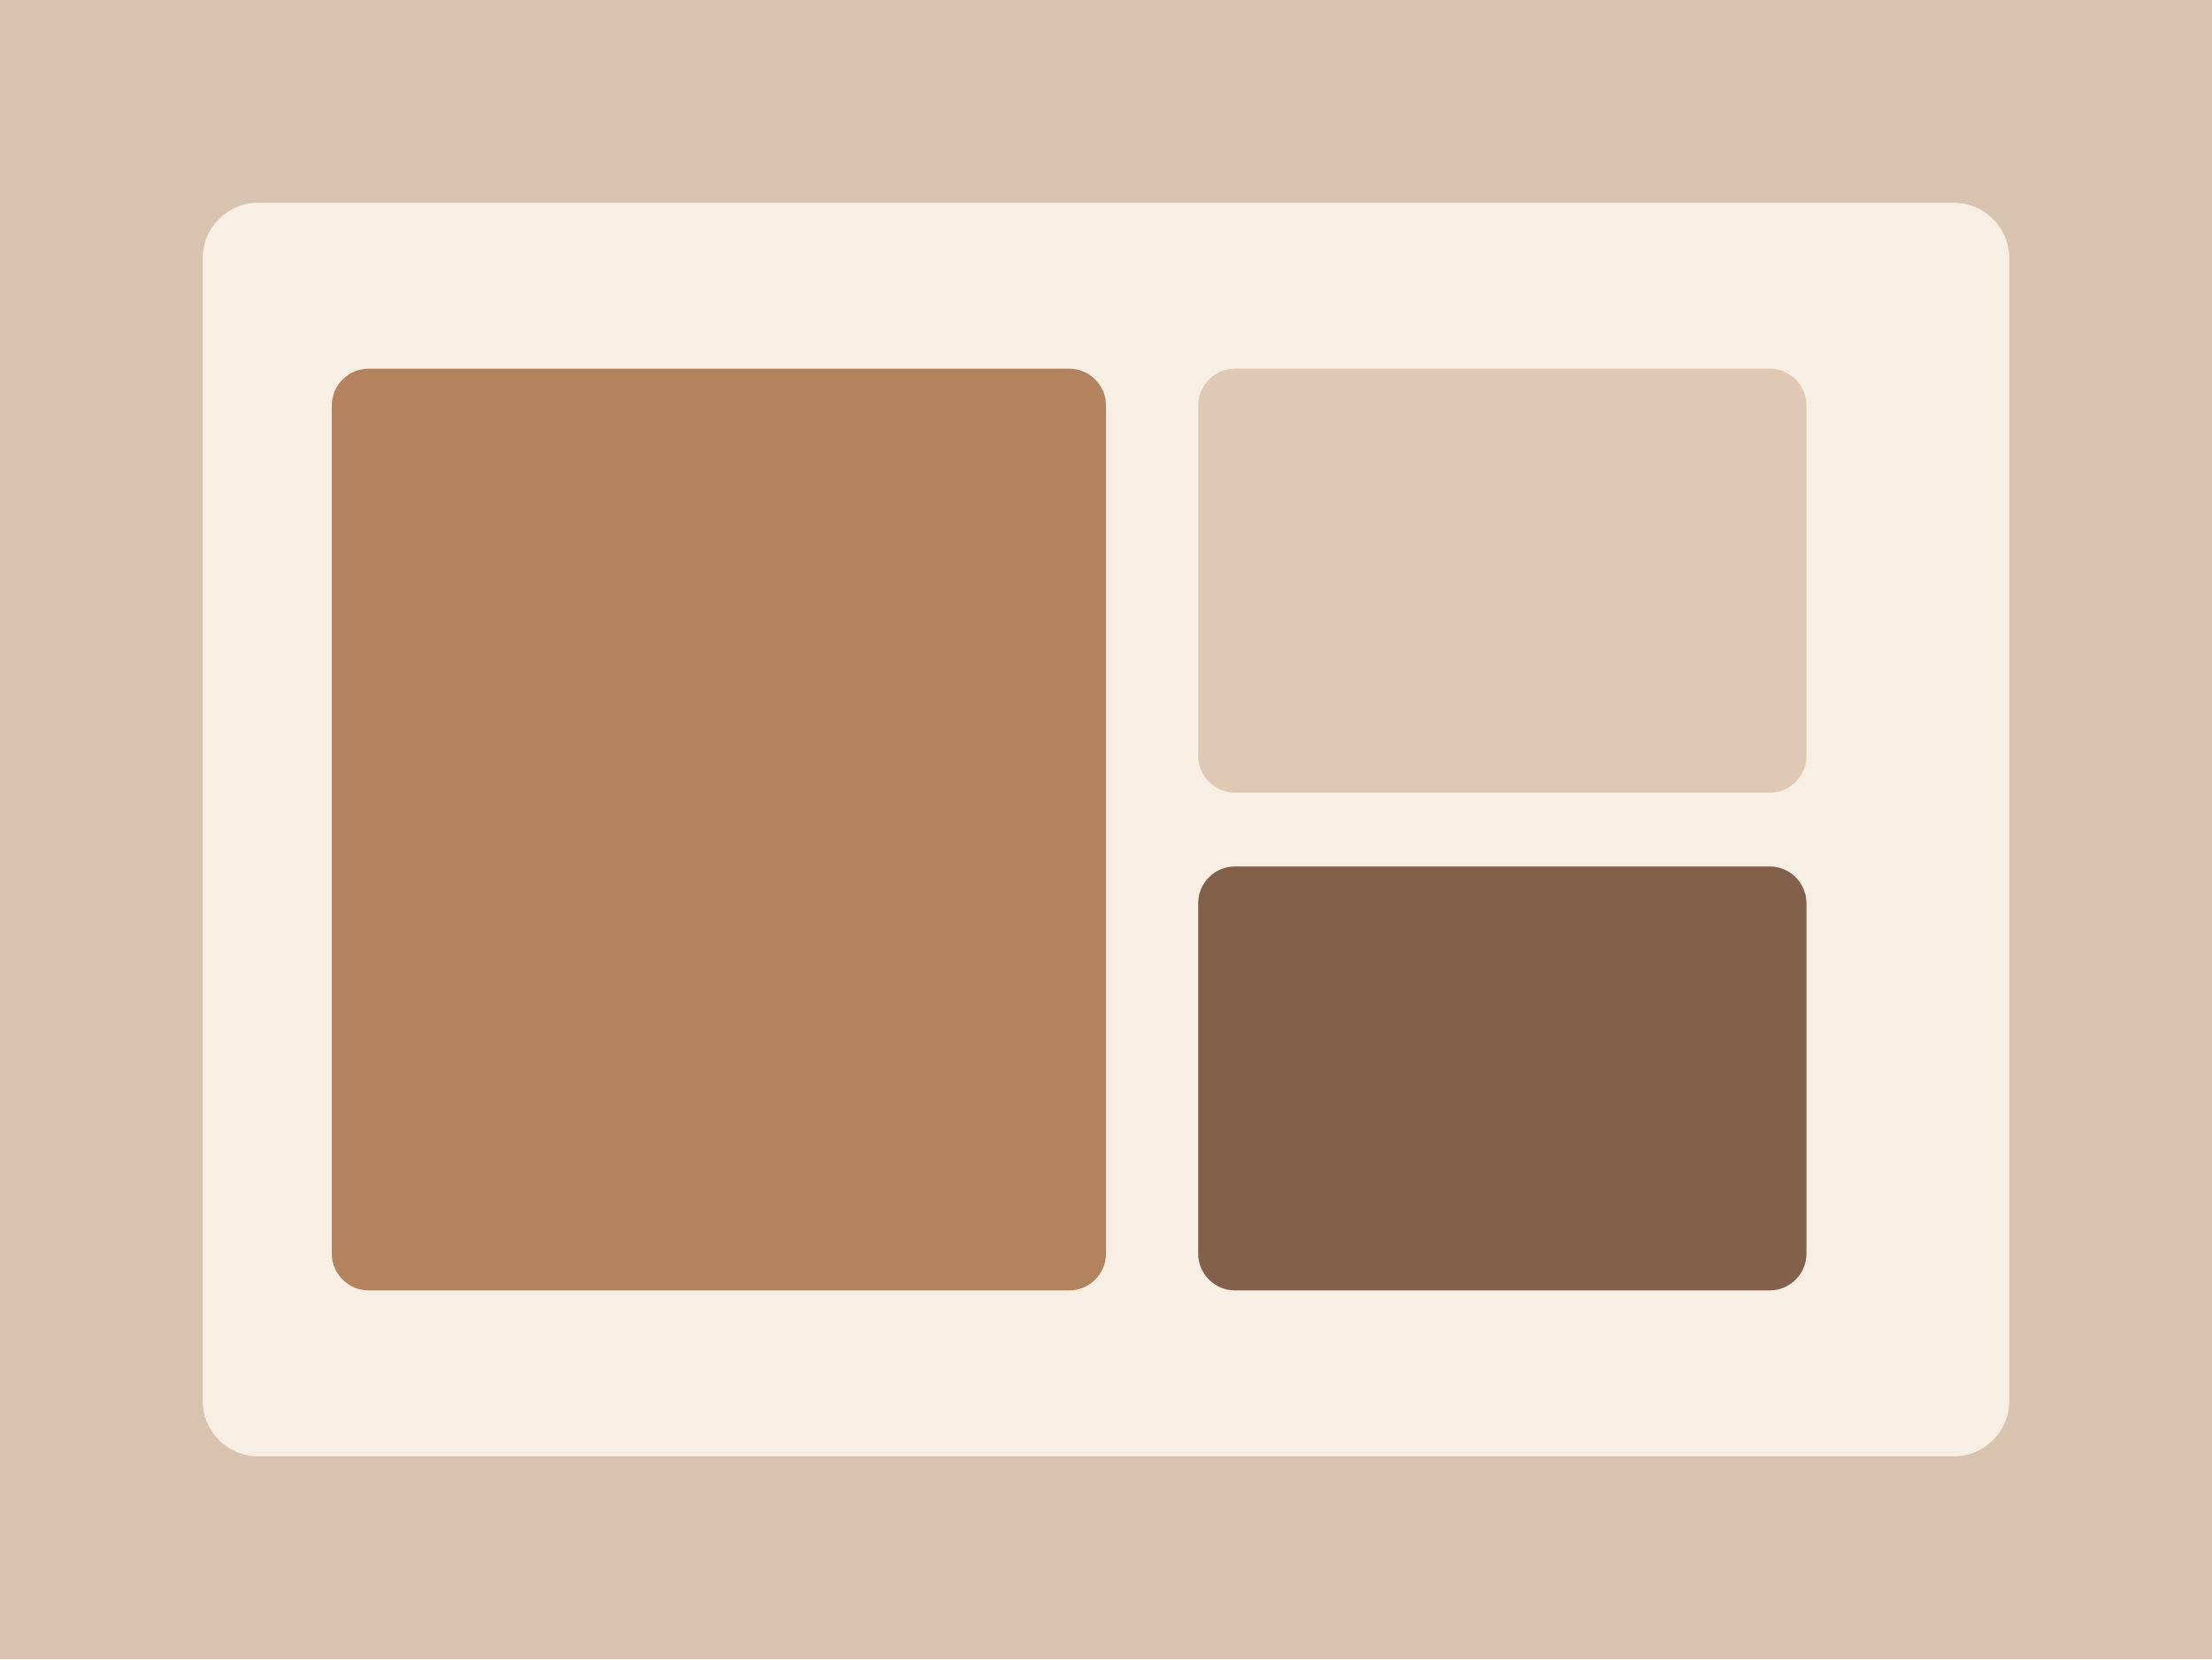
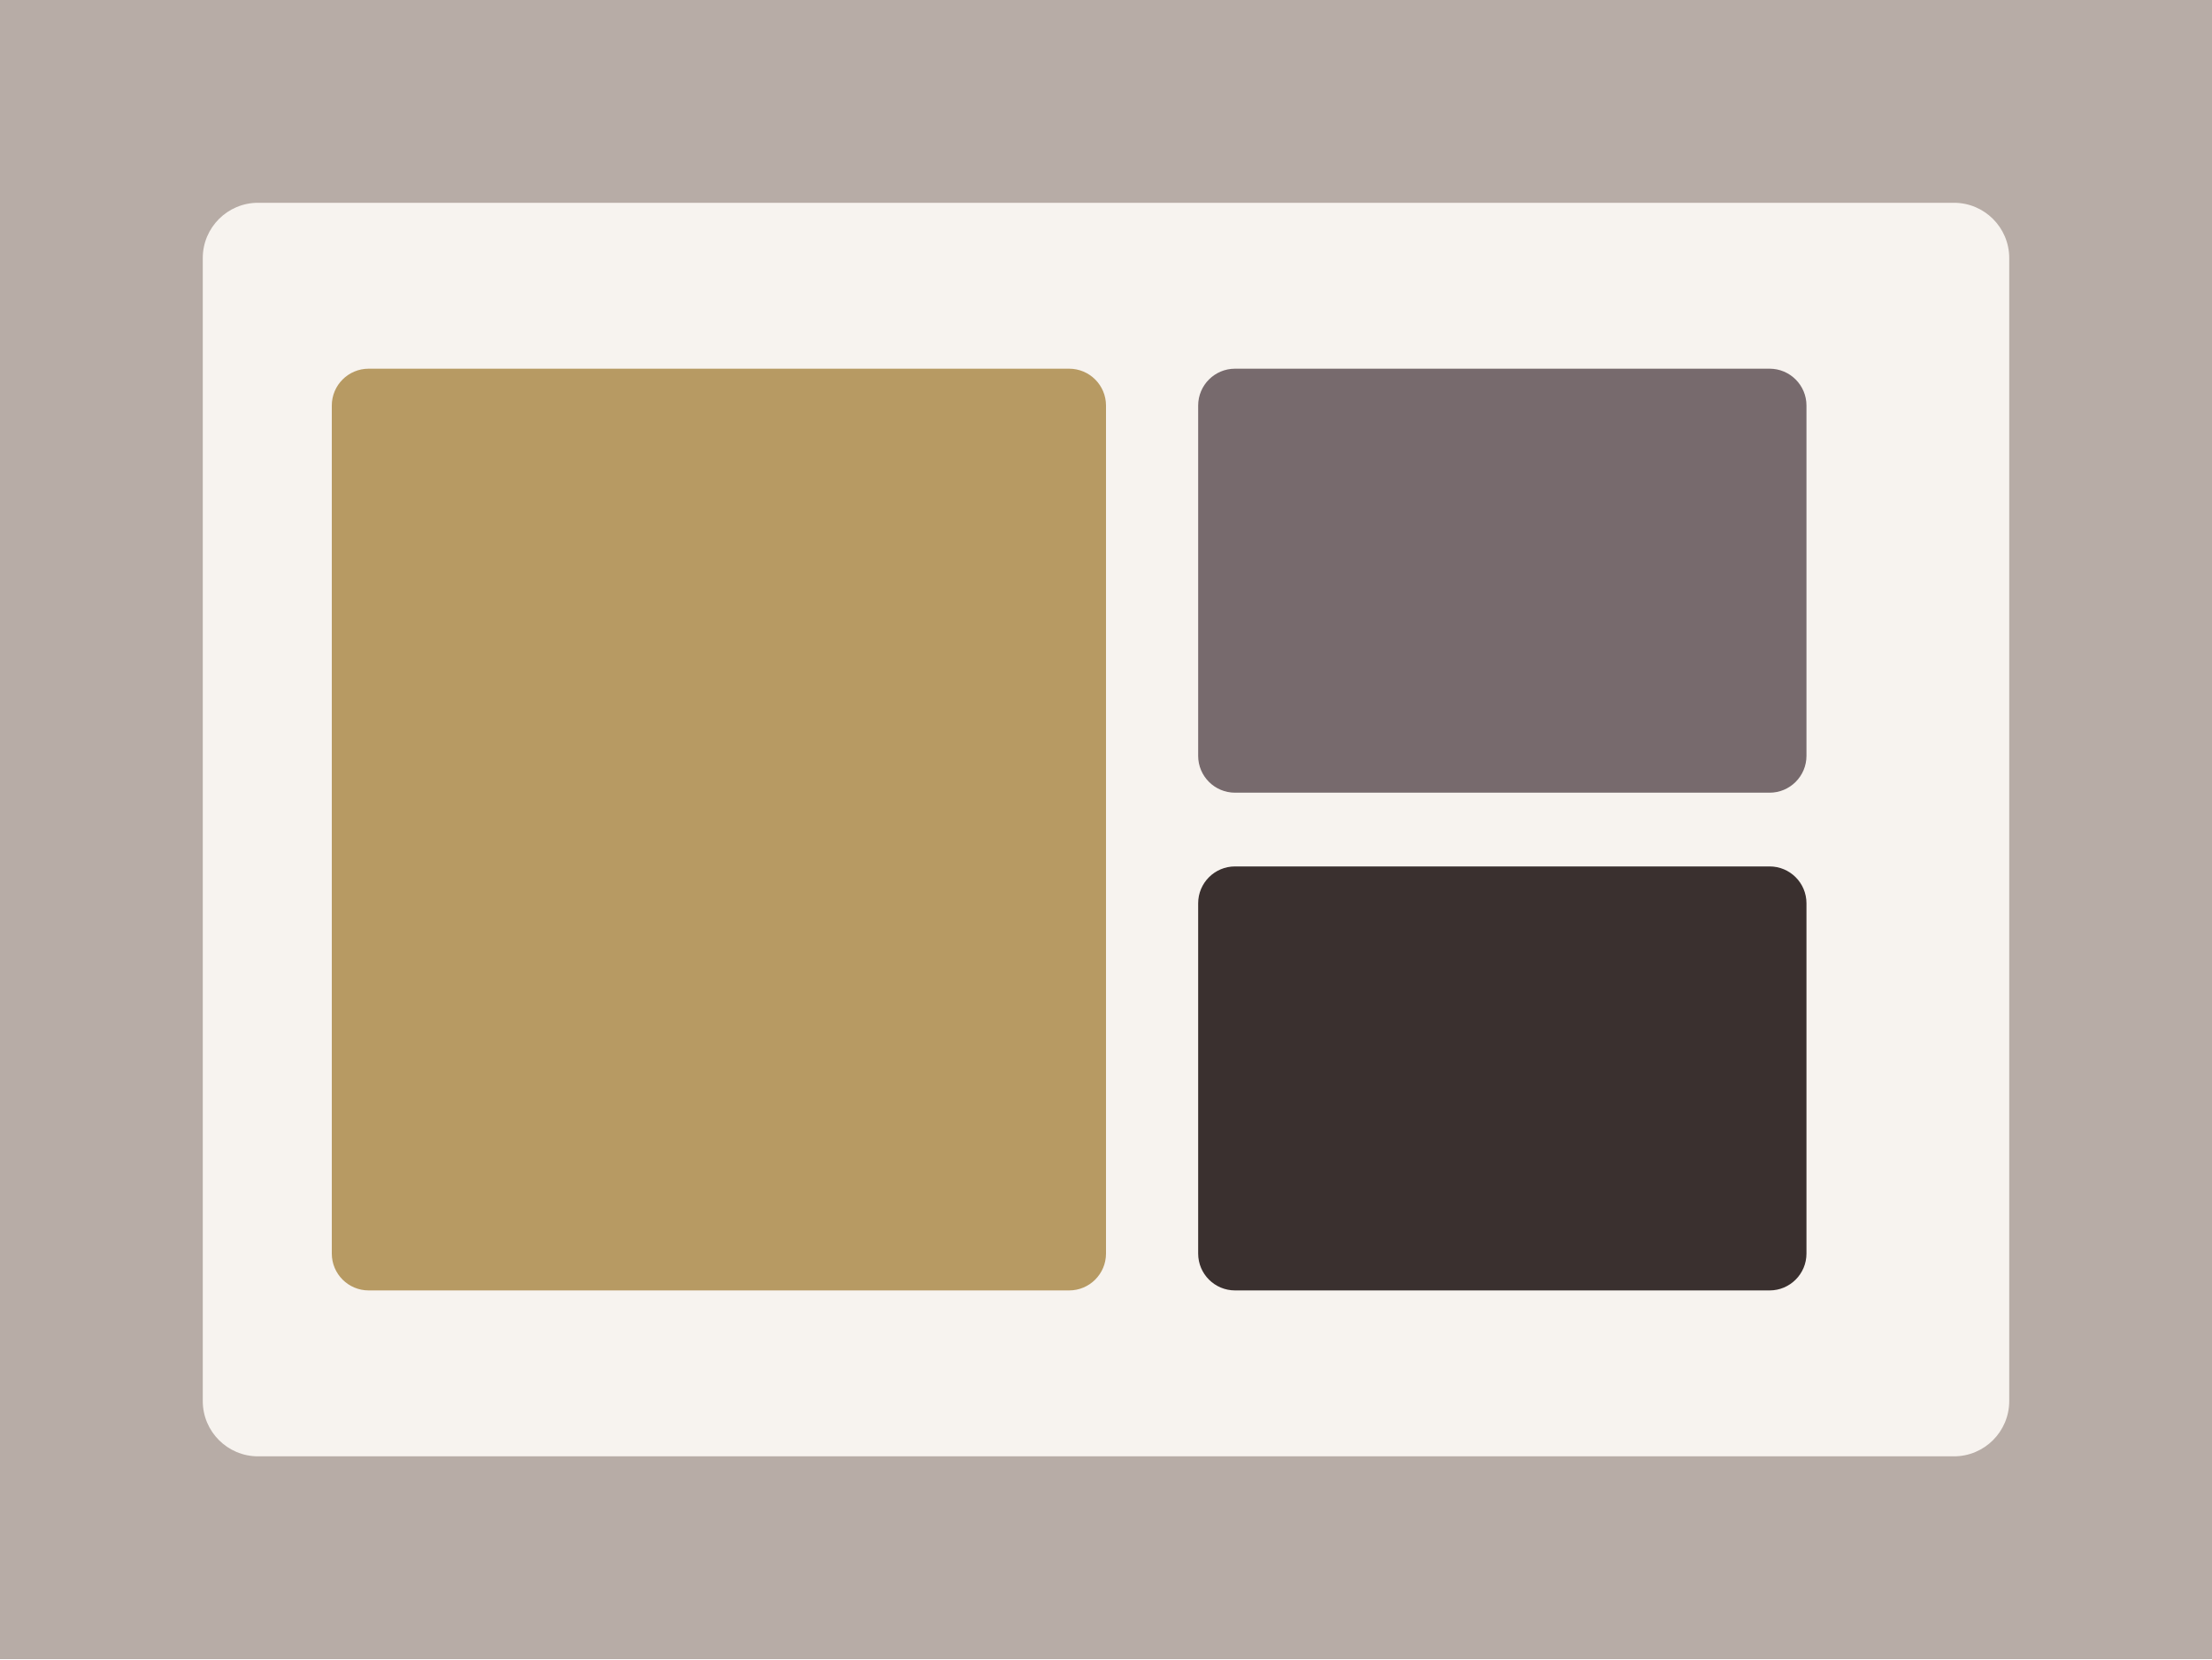
<svg xmlns="http://www.w3.org/2000/svg" viewBox="0 0 1200 900" role="img" aria-labelledby="title desc">
-   <rect width="1200" height="900" fill="#d8c3ae" />
-   <rect x="110" y="110" width="980" height="680" rx="30" fill="#f7efe3" />
-   <rect x="180" y="200" width="420" height="500" rx="20" fill="#b2835d" />
-   <rect x="650" y="200" width="330" height="230" rx="20" fill="#dfc9b4" />
-   <rect x="650" y="470" width="330" height="230" rx="20" fill="#83604a" />
+   <rect width="1200" height="900" fill="#B7ACA6" />
+   <rect x="110" y="110" width="980" height="680" rx="30" fill="#F7F3EF" />
+   <rect x="180" y="200" width="420" height="500" rx="20" fill="#B79A63" />
+   <rect x="650" y="200" width="330" height="230" rx="20" fill="#776A6D" />
+   <rect x="650" y="470" width="330" height="230" rx="20" fill="#3A302F" />
</svg>
